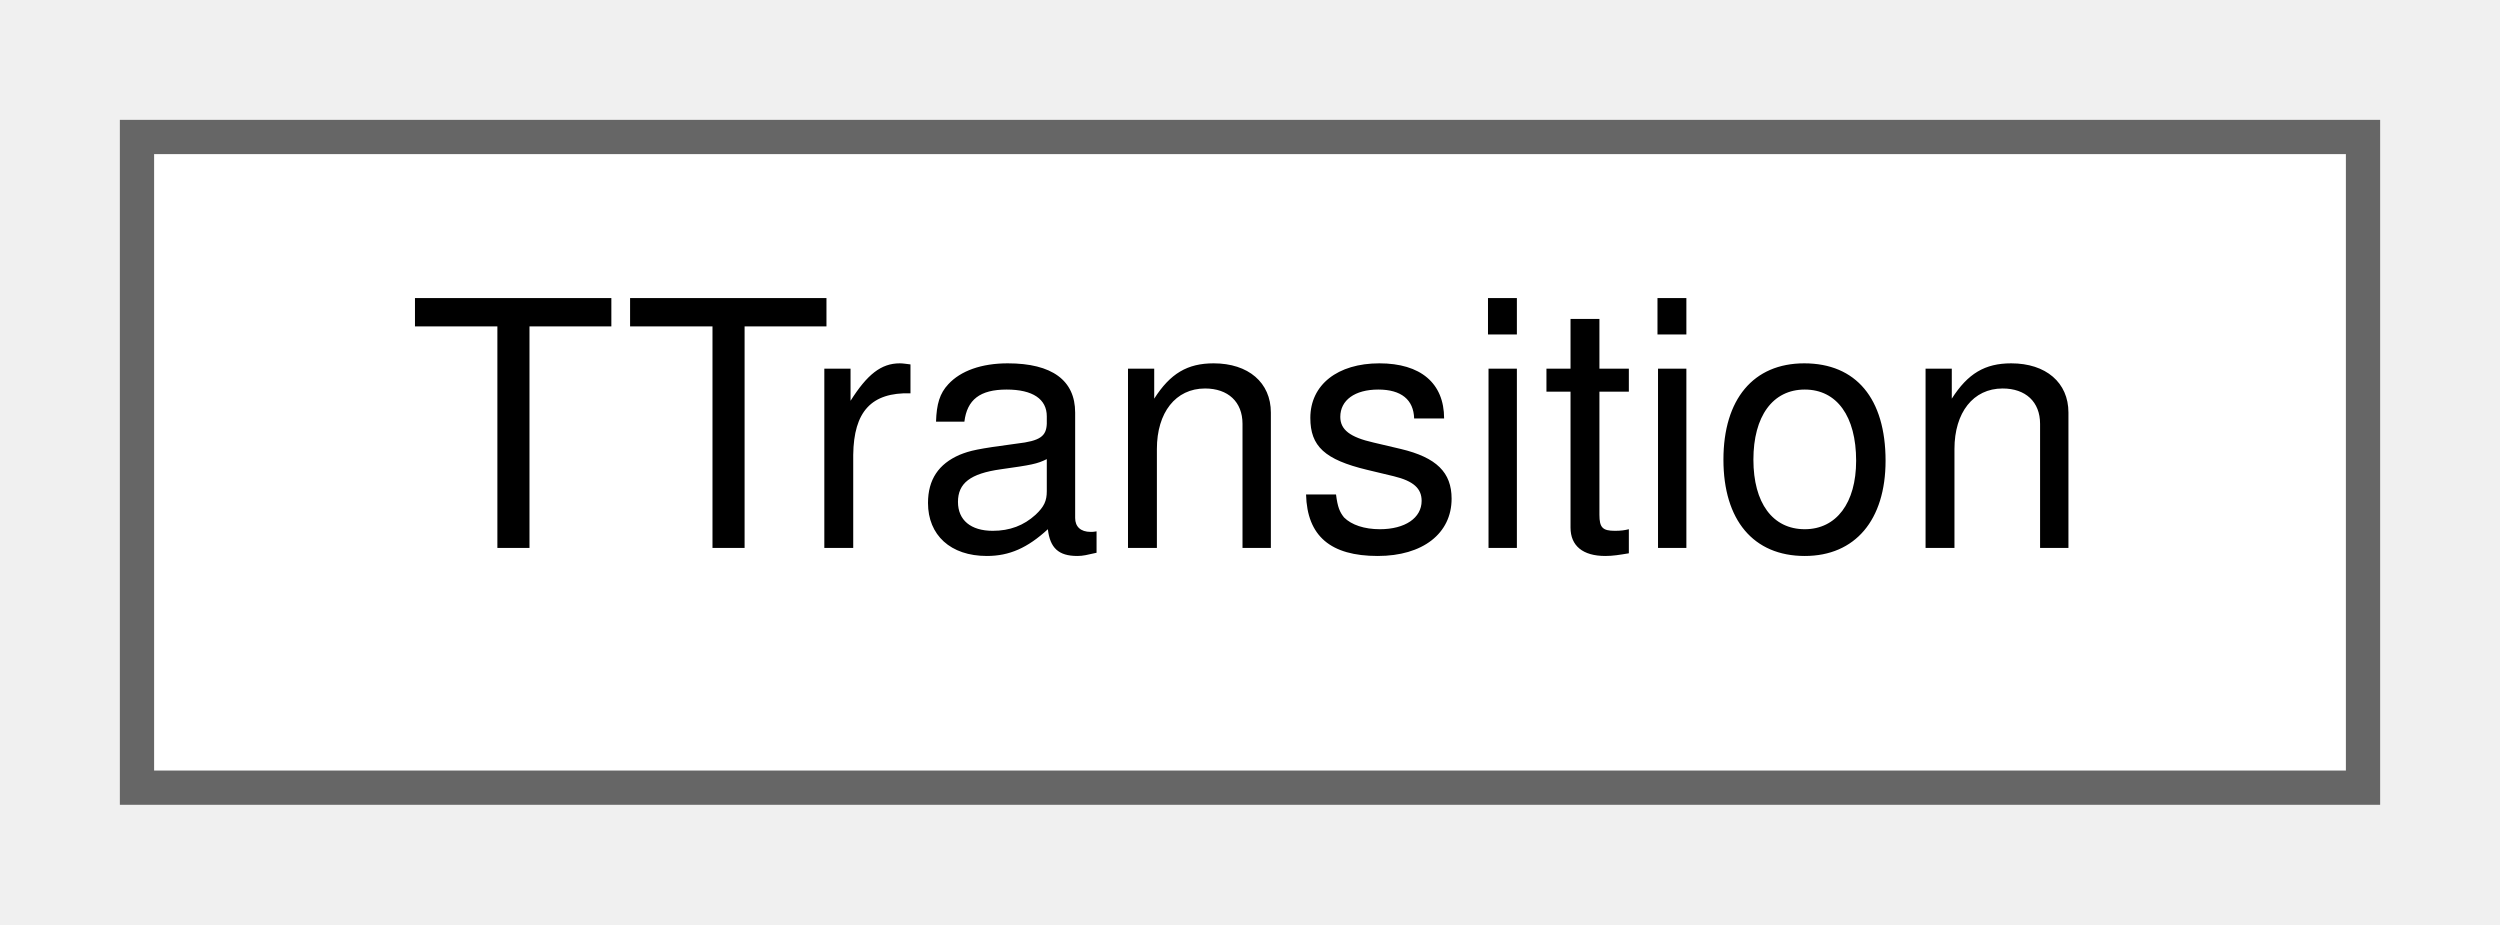
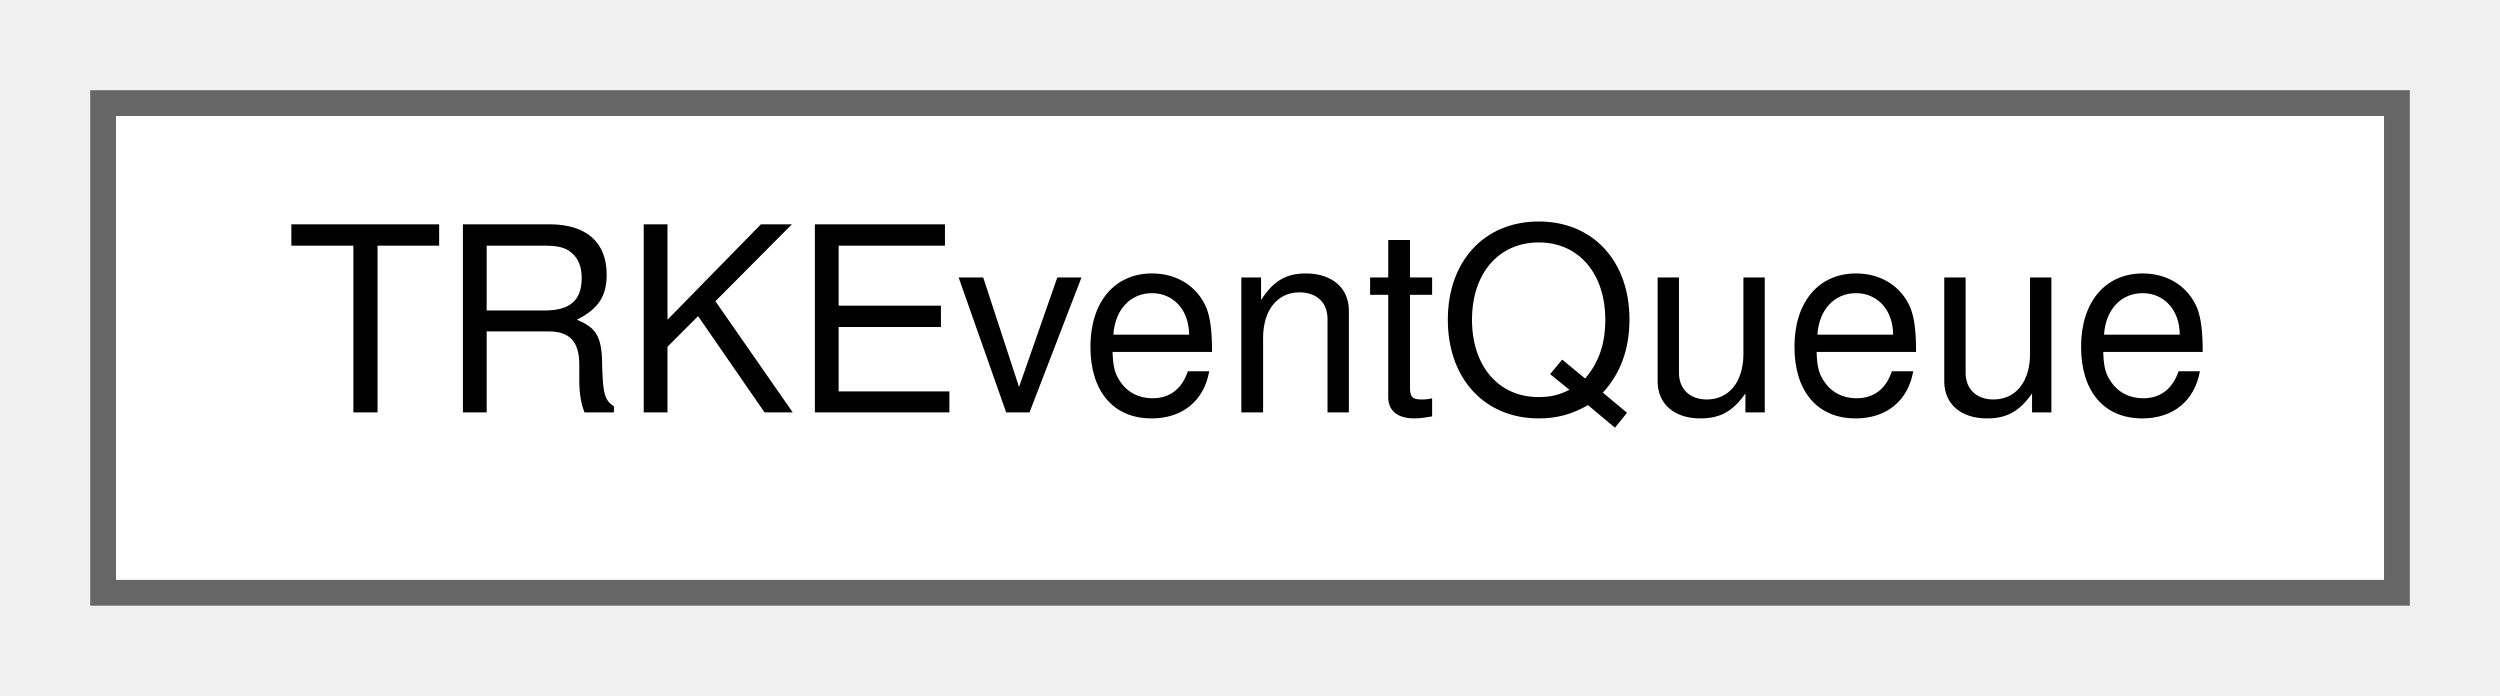
- <svg xmlns="http://www.w3.org/2000/svg" xmlns:xlink="http://www.w3.org/1999/xlink" width="73pt" height="27pt" viewBox="0.00 0.00 73.00 27.00">
+ <svg xmlns="http://www.w3.org/2000/svg" xmlns:xlink="http://www.w3.org/1999/xlink" width="97pt" height="27pt" viewBox="0.00 0.00 97.00 27.00">
  <g id="graph0" class="graph" transform="scale(1 1) rotate(0) translate(4 23)">
    <g id="node1" class="node">
      <g id="a_node1">
-         <a xlink:href="structTTransition.html" target="_top" xlink:title=" ">
-           <polygon fill="white" stroke="#666666" points="65,-19 0,-19 0,0 65,0 65,-19" />
-           <text text-anchor="middle" x="32.5" y="-7" font-family="Helvetica,sans-Serif" font-size="10.00">TTransition</text>
+         <a xlink:href="structTRKEventQueue.html" target="_top" xlink:title=" ">
+           <polygon fill="white" stroke="#666666" points="89,-19 0,-19 0,0 89,0 89,-19" />
+           <text text-anchor="middle" x="44.5" y="-7" font-family="Helvetica,sans-Serif" font-size="10.00">TRKEventQueue</text>
        </a>
      </g>
    </g>
  </g>
</svg>
